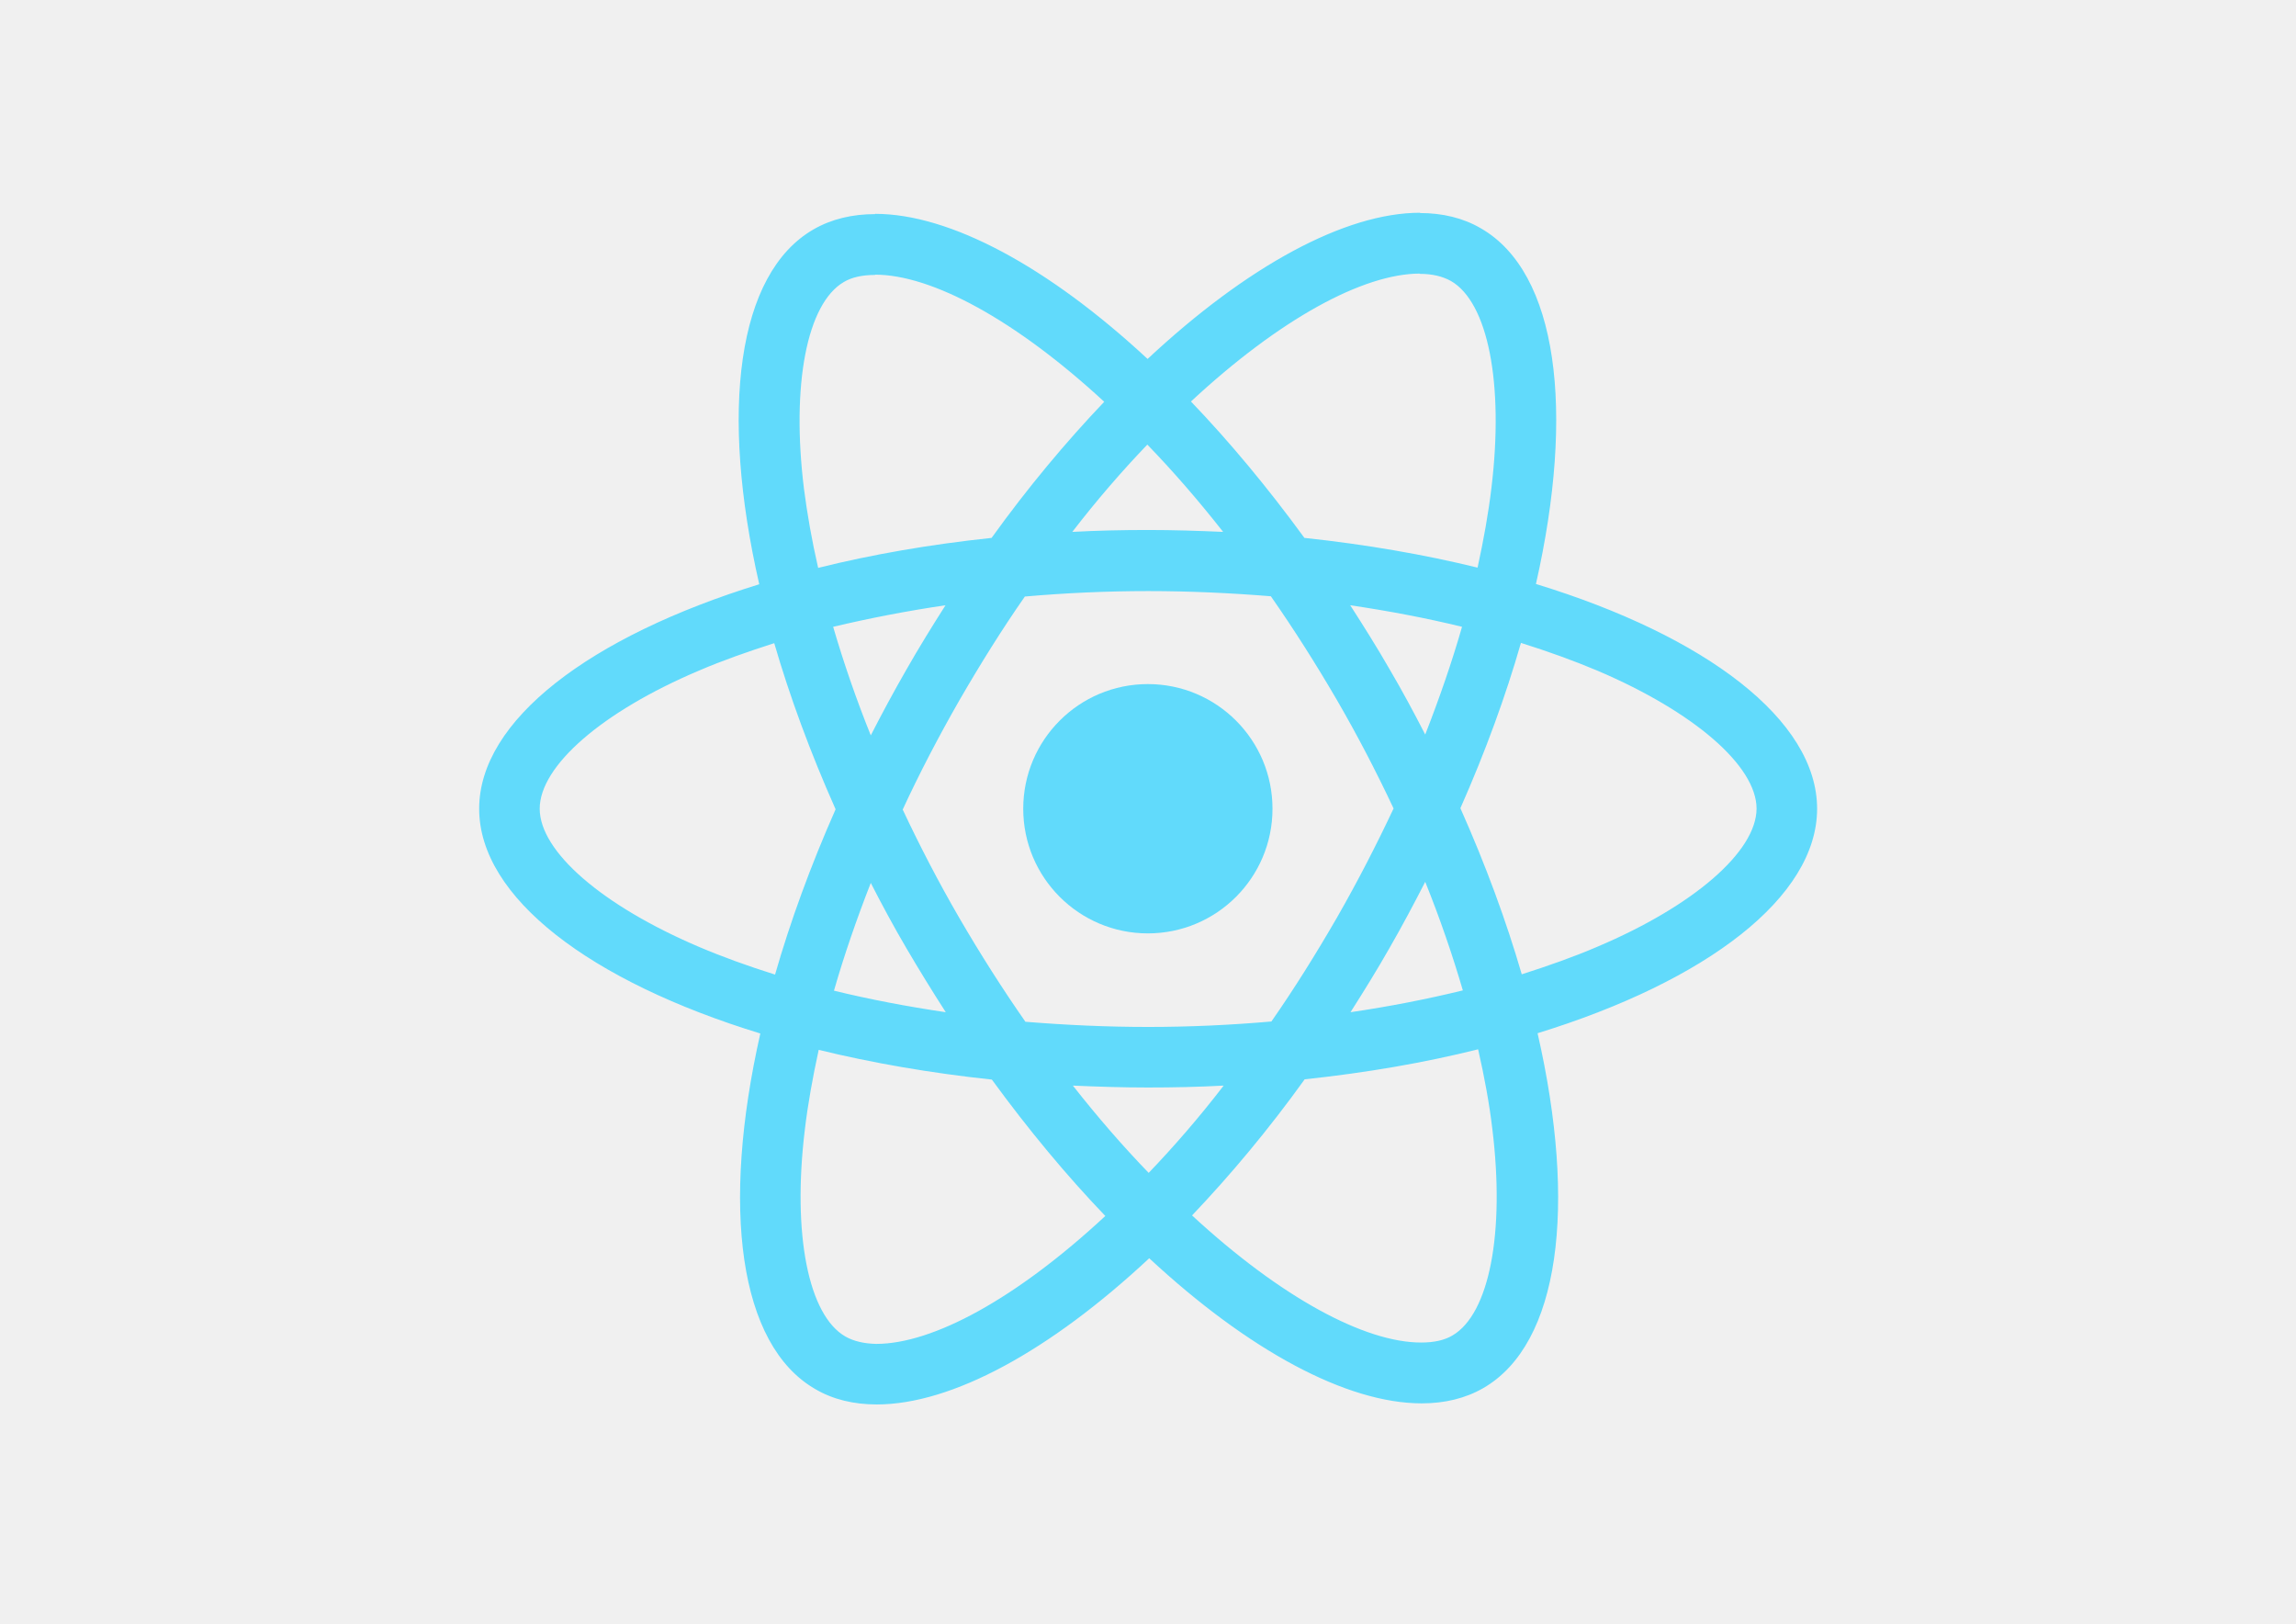
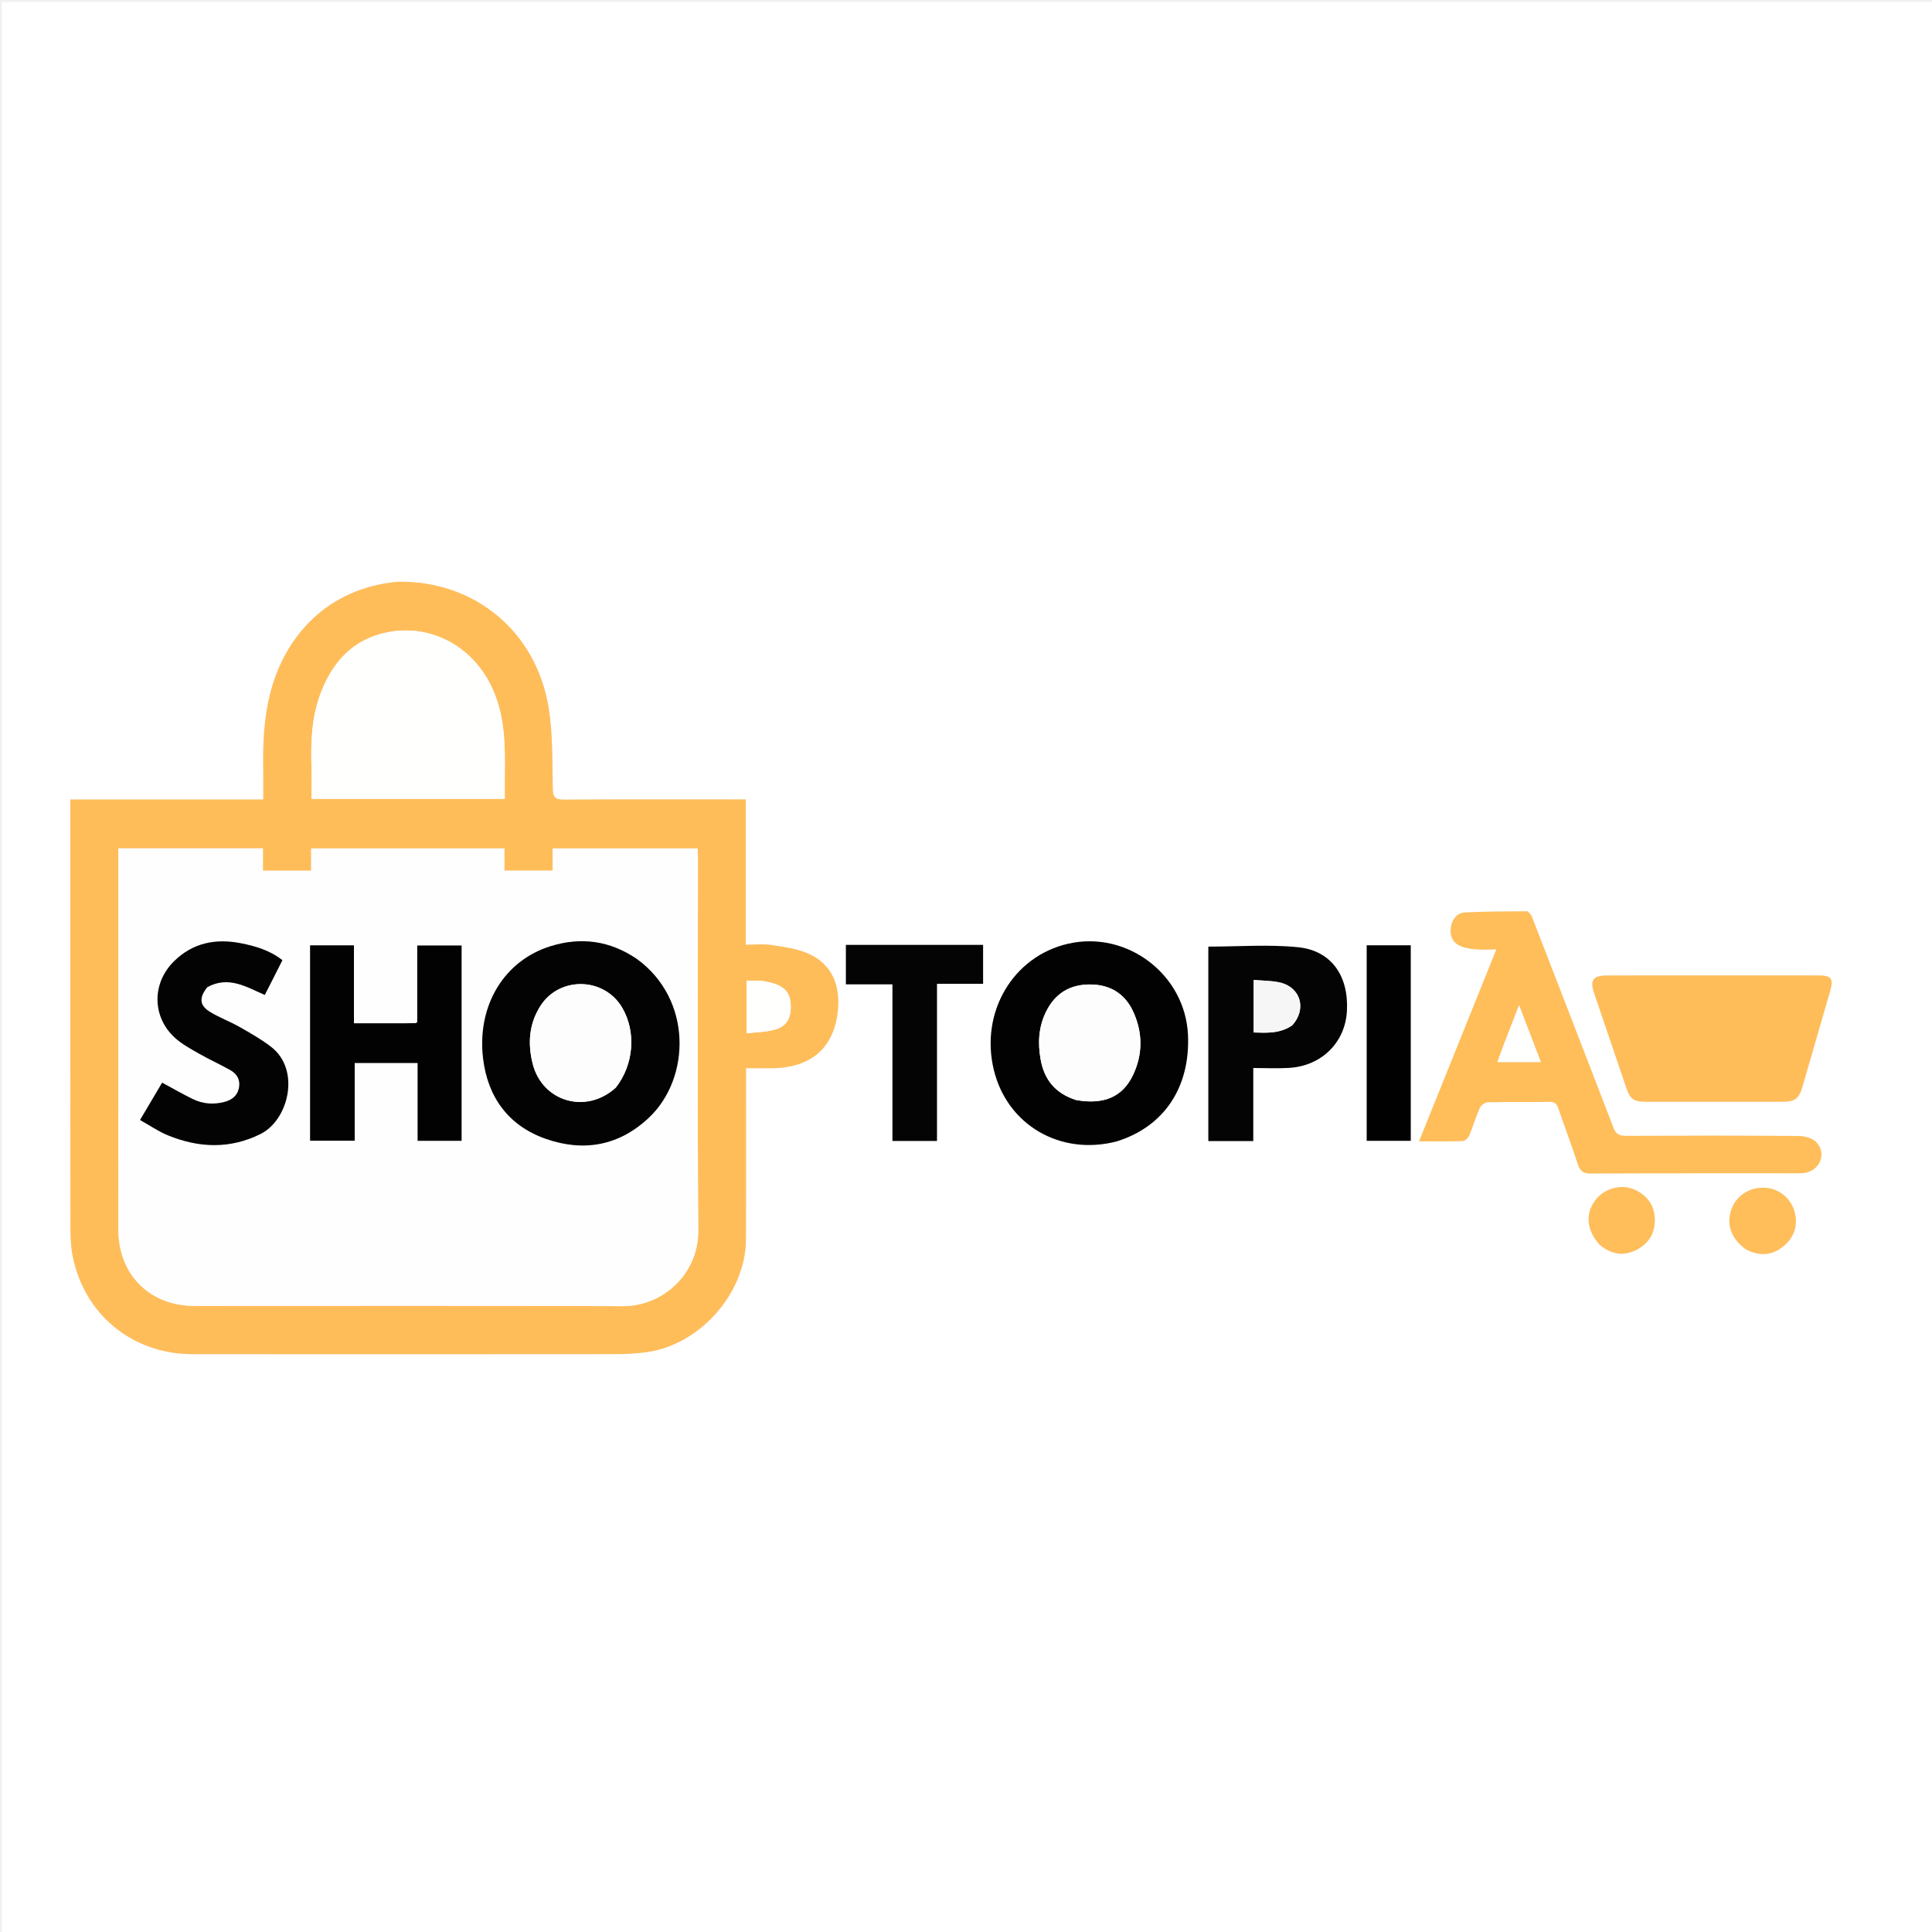
- <svg xmlns="http://www.w3.org/2000/svg" viewBox="0 0 841.9 595.3">
-   <g fill="#61DAFB">
-     <path d="M666.3 296.5c0-32.5-40.7-63.3-103.1-82.4 14.4-63.6 8-114.2-20.2-130.4-6.5-3.8-14.1-5.6-22.4-5.6v22.3c4.6 0 8.3.9 11.4 2.6 13.6 7.8 19.5 37.5 14.9 75.7-1.1 9.4-2.9 19.3-5.1 29.4-19.6-4.8-41-8.5-63.5-10.9-13.5-18.5-27.5-35.3-41.6-50 32.6-30.3 63.2-46.9 84-46.9V78c-27.5 0-63.5 19.6-99.9 53.6-36.4-33.8-72.4-53.2-99.9-53.2v22.3c20.7 0 51.4 16.5 84 46.6-14 14.7-28 31.4-41.3 49.9-22.6 2.4-44 6.1-63.6 11-2.3-10-4-19.7-5.2-29-4.7-38.2 1.1-67.9 14.6-75.8 3-1.8 6.9-2.6 11.5-2.6V78.5c-8.4 0-16 1.8-22.6 5.6-28.1 16.2-34.4 66.7-19.9 130.1-62.2 19.2-102.7 49.9-102.7 82.3 0 32.5 40.7 63.3 103.1 82.4-14.4 63.6-8 114.2 20.2 130.4 6.5 3.8 14.1 5.6 22.5 5.6 27.5 0 63.5-19.6 99.9-53.6 36.4 33.8 72.4 53.2 99.9 53.2 8.4 0 16-1.8 22.6-5.6 28.1-16.2 34.4-66.7 19.9-130.1 62-19.1 102.5-49.9 102.5-82.3zm-130.2-66.7c-3.7 12.9-8.3 26.2-13.5 39.5-4.1-8-8.4-16-13.1-24-4.6-8-9.5-15.8-14.4-23.4 14.2 2.1 27.9 4.7 41 7.9zm-45.8 106.5c-7.8 13.5-15.8 26.3-24.1 38.2-14.9 1.3-30 2-45.2 2-15.1 0-30.2-.7-45-1.9-8.3-11.9-16.4-24.6-24.2-38-7.6-13.1-14.5-26.4-20.8-39.8 6.2-13.4 13.2-26.8 20.7-39.9 7.8-13.5 15.8-26.3 24.1-38.2 14.9-1.3 30-2 45.2-2 15.1 0 30.2.7 45 1.9 8.3 11.9 16.4 24.6 24.2 38 7.6 13.1 14.5 26.4 20.8 39.8-6.3 13.4-13.2 26.8-20.7 39.9zm32.3-13c5.4 13.4 10 26.8 13.8 39.8-13.1 3.2-26.9 5.9-41.2 8 4.9-7.7 9.8-15.6 14.4-23.7 4.6-8 8.9-16.1 13-24.1zM421.2 430c-9.3-9.6-18.6-20.3-27.8-32 9 .4 18.2.7 27.5.7 9.4 0 18.7-.2 27.8-.7-9 11.7-18.3 22.4-27.5 32zm-74.4-58.9c-14.2-2.1-27.9-4.7-41-7.9 3.7-12.9 8.3-26.2 13.5-39.5 4.1 8 8.4 16 13.1 24 4.7 8 9.5 15.8 14.4 23.4zM420.7 163c9.3 9.6 18.6 20.3 27.8 32-9-.4-18.2-.7-27.5-.7-9.4 0-18.7.2-27.8.7 9-11.7 18.3-22.4 27.5-32zm-74 58.9c-4.9 7.7-9.8 15.6-14.4 23.7-4.6 8-8.9 16-13 24-5.4-13.4-10-26.8-13.8-39.8 13.1-3.1 26.9-5.8 41.2-7.9zm-90.5 125.2c-35.4-15.1-58.3-34.9-58.3-50.6 0-15.7 22.9-35.6 58.3-50.6 8.6-3.7 18-7 27.7-10.1 5.7 19.6 13.2 40 22.5 60.9-9.2 20.8-16.6 41.1-22.2 60.6-9.9-3.1-19.3-6.5-28-10.2zM310 490c-13.6-7.8-19.5-37.5-14.9-75.7 1.1-9.4 2.9-19.3 5.1-29.4 19.6 4.8 41 8.5 63.5 10.9 13.5 18.5 27.5 35.3 41.6 50-32.6 30.3-63.2 46.9-84 46.9-4.5-.1-8.3-1-11.3-2.7zm237.2-76.2c4.7 38.2-1.1 67.9-14.6 75.8-3 1.8-6.9 2.6-11.5 2.6-20.7 0-51.4-16.5-84-46.6 14-14.7 28-31.4 41.3-49.9 22.6-2.4 44-6.1 63.6-11 2.3 10.1 4.1 19.8 5.2 29.1zm38.5-66.7c-8.6 3.7-18 7-27.7 10.1-5.7-19.6-13.2-40-22.5-60.9 9.2-20.8 16.6-41.1 22.2-60.6 9.9 3.1 19.3 6.5 28.1 10.2 35.4 15.1 58.3 34.9 58.3 50.6-.1 15.7-23 35.6-58.4 50.6zM320.8 78.4z" />
-     <circle cx="420.9" cy="296.5" r="45.7" />
-     <path d="M520.5 78.1z" />
-   </g>
+ <svg xmlns="http://www.w3.org/2000/svg" version="1.1" id="Layer_1" x="0px" y="0px" width="100%" viewBox="0 0 1080 1080" enable-background="new 0 0 1080 1080" xml:space="preserve">
+   <path fill="#FFFFFF" opacity="1" stroke="none" d=" M598,1081   C398.69,1081 199.879,1081 1.034,1081   C1.034,721.065 1.034,361.129 1.034,1.097   C360.894,1.097 720.788,1.097 1080.841,1.097   C1080.841,361 1080.841,721 1080.841,1081   C920.128,1081 759.314,1081 598,1081  M221.84,325.216   C183.238,328.793 158.962,355.395 150.846,388.373   C147.548,401.775 146.937,415.325 147.141,429.003   C147.227,434.778 147.155,440.556 147.155,446.926   C110.966,446.926 75.411,446.926 39.31,446.926   C39.31,449.322 39.31,451.116 39.31,452.909   C39.31,530.063 39.286,607.217 39.359,684.371   C39.365,690.18 39.462,696.103 40.547,701.776   C46.827,734.609 73.955,756.952 107.481,756.98   C186.635,757.048 265.789,757.021 344.943,756.959   C350.249,756.954 355.588,756.597 360.855,755.946   C390.804,752.244 416.836,723.108 416.982,693.005   C417.128,663.01 417.035,633.015 417.047,603.019   C417.047,601.244 417.047,599.468 417.047,597.142   C422.448,597.142 427.241,597.203 432.031,597.132   C453.581,596.81 466.581,585.53 468.43,564.194   C469.544,551.341 465.557,539.045 451.68,533.006   C445.299,530.229 438.004,529.322 431.019,528.248   C426.547,527.561 421.885,528.119 416.905,528.119   C416.905,500.632 416.905,474.034 416.905,446.877   C414.54,446.877 412.585,446.877 410.629,446.877   C378.801,446.877 346.972,446.775 315.146,446.985   C310.301,447.017 309.132,445.594 309.02,440.845   C308.664,425.73 309.115,410.396 306.686,395.568   C299.68,352.817 265.057,324.387 221.84,325.216  M855.979,511.435   C855.158,510.733 854.334,509.417 853.518,509.422   C842.038,509.487 830.547,509.501 819.084,510.05   C814.677,510.261 811.936,513.565 811.123,517.883   C810.323,522.135 811.504,526.171 815.337,528.32   C817.96,529.791 821.271,530.32 824.34,530.633   C828.069,531.014 831.865,530.724 836.478,530.724   C821.937,566.82 807.743,602.055 793.265,637.996   C802.085,637.996 809.898,638.141 817.694,637.852   C818.971,637.804 820.741,636.081 821.315,634.724   C823.452,629.674 824.965,624.355 827.204,619.357   C827.869,617.874 830.128,616.205 831.694,616.169   C843.187,615.9 854.692,616.121 866.189,615.955   C869.053,615.913 870.245,616.959 871.128,619.563   C874.649,629.952 878.591,640.202 881.954,650.639   C883.228,654.592 884.958,656.019 889.268,655.998   C927.6,655.808 965.934,655.891 1004.267,655.877   C1005.927,655.876 1007.627,655.917 1009.239,655.593   C1017.648,653.902 1021.193,644.451 1015.216,638.396   C1013.015,636.167 1008.742,635.049 1005.402,635.023   C973.237,634.779 941.07,634.814 908.904,634.961   C905.2,634.978 903.314,633.986 901.936,630.397   C886.79,590.961 871.471,551.59 855.979,511.435  M960.5,545.278   C939.845,545.278 919.189,545.233 898.534,545.302   C890.372,545.329 888.629,547.83 891.205,555.428   C897.183,573.063 903.181,590.692 909.189,608.317   C911.242,614.339 913.409,615.878 919.849,615.88   C945.335,615.892 970.821,615.892 996.307,615.881   C1003.463,615.878 1005.646,614.187 1007.658,607.232   C1012.785,589.511 1017.907,571.788 1023.045,554.07   C1025.069,547.091 1023.765,545.293 1016.47,545.285   C998.147,545.264 979.823,545.278 960.5,545.278  M624.513,638.008   C650.681,629.876 665.351,607.872 664.093,578.643   C662.638,544.857 630.132,520.033 597.164,527.531   C566.214,534.57 547.737,565.93 555.57,598.125   C563.036,628.814 592.629,646.203 624.513,638.008  M675.469,625.481   C675.469,629.588 675.469,633.695 675.469,637.863   C684.052,637.863 692.022,637.863 700.585,637.863   C700.585,624.321 700.585,610.912 700.585,597.023   C707.652,597.023 714.149,597.357 720.602,596.96   C738.841,595.84 752,582.719 752.942,565.087   C753.982,545.611 744.265,531.422 725.738,529.52   C709.318,527.835 692.589,529.167 675.469,529.167   C675.469,560.587 675.469,592.537 675.469,625.481  M537.48,528.186   C516.022,528.186 494.565,528.186 472.857,528.186   C472.857,535.653 472.857,542.741 472.857,550.26   C481.514,550.26 489.949,550.26 498.874,550.26   C498.874,579.734 498.874,608.783 498.874,637.803   C507.333,637.803 515.284,637.803 523.781,637.803   C523.781,608.564 523.781,579.522 523.781,549.979   C532.718,549.979 541.117,549.979 549.555,549.979   C549.555,542.544 549.555,535.621 549.555,528.186   C545.71,528.186 542.09,528.186 537.48,528.186  M763.995,564.5   C763.995,588.92 763.995,613.34 763.995,637.724   C772.618,637.724 780.687,637.724 788.613,637.724   C788.613,601.086 788.613,564.725 788.613,528.423   C780.296,528.423 772.361,528.423 763.995,528.423   C763.995,540.264 763.995,551.882 763.995,564.5  M976.191,698.501   C983.176,702.194 990.023,702.043 996.322,697.168   C1002.319,692.527 1005.036,686.274 1003.488,678.684   C1001.791,670.359 994.864,664.436 986.756,663.973   C978.184,663.484 970.789,668.161 967.924,675.882   C964.837,684.205 967.641,692.404 976.191,698.501  M894.479,696.078   C900.754,701.209 907.603,702.444 914.901,698.623   C921.869,694.975 925.364,689.088 925.026,681.133   C924.704,673.54 920.689,668.31 914.045,665.156   C906.454,661.553 896.616,664.304 891.658,671.093   C886.083,678.725 886.914,687.724 894.479,696.078  z" />
+   <path fill="#FFBD5A" opacity="1" stroke="none" d=" M222.302,325.205   C265.057,324.387 299.68,352.817 306.686,395.568   C309.115,410.396 308.664,425.73 309.02,440.845   C309.132,445.594 310.301,447.017 315.146,446.985   C346.972,446.775 378.801,446.877 410.629,446.877   C412.585,446.877 414.54,446.877 416.905,446.877   C416.905,474.034 416.905,500.632 416.905,528.119   C421.885,528.119 426.547,527.561 431.019,528.248   C438.004,529.322 445.299,530.229 451.68,533.006   C465.557,539.045 469.544,551.341 468.43,564.194   C466.581,585.53 453.581,596.81 432.031,597.132   C427.241,597.203 422.448,597.142 417.047,597.142   C417.047,599.468 417.047,601.244 417.047,603.019   C417.035,633.015 417.128,663.01 416.982,693.005   C416.836,723.108 390.804,752.244 360.855,755.946   C355.588,756.597 350.249,756.954 344.943,756.959   C265.789,757.021 186.635,757.048 107.481,756.98   C73.955,756.952 46.827,734.609 40.547,701.776   C39.462,696.103 39.365,690.18 39.359,684.371   C39.286,607.217 39.31,530.063 39.31,452.909   C39.31,451.116 39.31,449.322 39.31,446.926   C75.411,446.926 110.966,446.926 147.155,446.926   C147.155,440.556 147.227,434.778 147.141,429.003   C146.937,415.325 147.548,401.775 150.846,388.373   C158.962,355.395 183.238,328.793 222.302,325.205  M66.158,590.5   C66.158,622.826 66.112,655.153 66.174,687.479   C66.221,712.471 83.696,729.978 108.609,729.988   C188.425,730.02 268.242,729.783 348.056,730.139   C370.526,730.239 390.495,712.154 390.326,687.86   C389.843,618.378 390.159,548.891 390.147,479.406   C390.146,477.656 389.982,475.906 389.9,474.279   C362.708,474.279 336.146,474.279 308.936,474.279   C308.936,478.717 308.936,482.769 308.936,486.727   C299.713,486.727 291.146,486.727 281.941,486.727   C281.941,482.291 281.941,478.239 281.941,474.267   C245.727,474.267 210.166,474.267 173.958,474.267   C173.958,478.692 173.958,482.746 173.958,486.739   C164.735,486.739 156.168,486.739 146.963,486.739   C146.963,482.317 146.963,478.262 146.963,474.258   C119.747,474.258 93.184,474.258 66.158,474.258   C66.158,512.92 66.158,551.21 66.158,590.5  M282.158,438.445   C282.127,430.784 282.389,423.107 282.001,415.464   C281.316,401.96 278.605,389.037 271.131,377.324   C258.972,358.271 237.433,349.062 216.022,353.569   C196.988,357.575 185.629,370.355 179.076,387.987   C174.125,401.309 173.7,415.19 174.128,429.182   C174.304,434.941 174.157,440.71 174.157,446.574   C210.462,446.574 246.021,446.574 282.158,446.574   C282.158,443.991 282.158,441.707 282.158,438.445  M425.135,548.189   C422.556,548.189 419.977,548.189 417.322,548.189   C417.322,558.114 417.322,567.335 417.322,577.653   C422.868,576.974 428.193,576.941 433.145,575.563   C439.683,573.745 442.18,569.335 442.053,562.337   C441.934,555.706 439.25,552.003 432.767,549.85   C430.58,549.124 428.272,548.762 425.135,548.189  z" />
+   <path fill="#FFBE5A" opacity="1" stroke="none" d=" M856.089,511.819   C871.471,551.59 886.79,590.961 901.936,630.397   C903.314,633.986 905.2,634.978 908.904,634.961   C941.07,634.814 973.237,634.779 1005.402,635.023   C1008.742,635.049 1013.015,636.167 1015.216,638.396   C1021.193,644.451 1017.648,653.902 1009.239,655.593   C1007.627,655.917 1005.927,655.876 1004.267,655.877   C965.934,655.891 927.6,655.808 889.268,655.998   C884.958,656.019 883.228,654.592 881.954,650.639   C878.591,640.202 874.649,629.952 871.128,619.563   C870.245,616.959 869.053,615.913 866.189,615.955   C854.692,616.121 843.187,615.9 831.694,616.169   C830.128,616.205 827.869,617.874 827.204,619.357   C824.965,624.355 823.452,629.674 821.315,634.724   C820.741,636.081 818.971,637.804 817.694,637.852   C809.898,638.141 802.085,637.996 793.265,637.996   C807.743,602.055 821.937,566.82 836.478,530.724   C831.865,530.724 828.069,531.014 824.34,530.633   C821.271,530.32 817.96,529.791 815.337,528.32   C811.504,526.171 810.323,522.135 811.123,517.883   C811.936,513.565 814.677,510.261 819.084,510.05   C830.547,509.501 842.038,509.487 853.518,509.422   C854.334,509.417 855.158,510.733 856.089,511.819  M840.285,584.784   C839.23,587.703 838.175,590.621 837.073,593.672   C845.291,593.672 853.005,593.672 861.324,593.672   C857.301,583.188 853.482,573.233 849.157,561.96   C845.959,570.243 843.288,577.164 840.285,584.784  z" />
+   <path fill="#FFBD5A" opacity="1" stroke="none" d=" M961,545.278   C979.823,545.278 998.147,545.264 1016.47,545.285   C1023.765,545.293 1025.069,547.091 1023.045,554.07   C1017.907,571.788 1012.785,589.511 1007.658,607.232   C1005.646,614.187 1003.463,615.878 996.307,615.881   C970.821,615.892 945.335,615.892 919.849,615.88   C913.409,615.878 911.242,614.339 909.189,608.317   C903.181,590.692 897.183,573.063 891.205,555.428   C888.629,547.83 890.372,545.329 898.534,545.302   C919.189,545.233 939.845,545.278 961,545.278  z" />
+   <path fill="#020202" opacity="1" stroke="none" d=" M624.112,638.086   C592.629,646.203 563.036,628.814 555.57,598.125   C547.737,565.93 566.214,534.57 597.164,527.531   C630.132,520.033 662.638,544.857 664.093,578.643   C665.351,607.872 650.681,629.876 624.112,638.086  M601.812,614.979   C617.209,617.669 627.703,613.11 633.496,600.676   C638.84,589.205 638.791,577.426 633.646,565.905   C629.069,555.656 620.839,550.437 609.605,550.328   C598.239,550.217 589.863,555.185 584.768,565.505   C580.535,574.078 580.078,583.038 581.727,592.26   C583.745,603.549 589.947,611.263 601.812,614.979  z" />
+   <path fill="#040404" opacity="1" stroke="none" d=" M675.469,624.984   C675.469,592.537 675.469,560.587 675.469,529.167   C692.589,529.167 709.318,527.835 725.738,529.52   C744.265,531.422 753.982,545.611 752.942,565.087   C752,582.719 738.841,595.84 720.602,596.96   C714.149,597.357 707.652,597.023 700.585,597.023   C700.585,610.912 700.585,624.321 700.585,637.863   C692.022,637.863 684.052,637.863 675.469,637.863   C675.469,633.695 675.469,629.588 675.469,624.984  M722.497,573.063   C730.619,564.041 727.093,551.833 715.349,549.204   C710.722,548.168 705.845,548.248 700.817,547.796   C700.817,557.977 700.817,567.494 700.817,577.167   C708.362,577.395 715.528,577.806 722.497,573.063  z" />
+   <path fill="#040404" opacity="1" stroke="none" d=" M537.975,528.186   C542.09,528.186 545.71,528.186 549.555,528.186   C549.555,535.621 549.555,542.544 549.555,549.979   C541.117,549.979 532.718,549.979 523.781,549.979   C523.781,579.522 523.781,608.564 523.781,637.803   C515.284,637.803 507.333,637.803 498.874,637.803   C498.874,608.783 498.874,579.734 498.874,550.26   C489.949,550.26 481.514,550.26 472.857,550.26   C472.857,542.741 472.857,535.653 472.857,528.186   C494.565,528.186 516.022,528.186 537.975,528.186  z" />
+   <path fill="#010101" opacity="1" stroke="none" d=" M763.995,564   C763.995,551.882 763.995,540.264 763.995,528.423   C772.361,528.423 780.296,528.423 788.613,528.423   C788.613,564.725 788.613,601.086 788.613,637.724   C780.687,637.724 772.618,637.724 763.995,637.724   C763.995,613.34 763.995,588.92 763.995,564  z" />
+   <path fill="#FFBE5A" opacity="1" stroke="none" d=" M975.863,698.318   C967.641,692.404 964.837,684.205 967.924,675.882   C970.789,668.161 978.184,663.484 986.756,663.973   C994.864,664.436 1001.791,670.359 1003.488,678.684   C1005.036,686.274 1002.319,692.527 996.322,697.168   C990.023,702.043 983.176,702.194 975.863,698.318  z" />
+   <path fill="#FFBE5A" opacity="1" stroke="none" d=" M894.199,695.844   C886.914,687.724 886.083,678.725 891.658,671.093   C896.616,664.304 906.454,661.553 914.045,665.156   C920.689,668.31 924.704,673.54 925.026,681.133   C925.364,689.088 921.869,694.975 914.901,698.623   C907.603,702.444 900.754,701.209 894.199,695.844  z" />
+   <path fill="#FEFEFE" opacity="1" stroke="none" d=" M66.158,590   C66.158,551.21 66.158,512.92 66.158,474.258   C93.184,474.258 119.747,474.258 146.963,474.258   C146.963,478.262 146.963,482.317 146.963,486.739   C156.168,486.739 164.735,486.739 173.958,486.739   C173.958,482.746 173.958,478.692 173.958,474.267   C210.166,474.267 245.727,474.267 281.941,474.267   C281.941,478.239 281.941,482.291 281.941,486.727   C291.146,486.727 299.713,486.727 308.936,486.727   C308.936,482.769 308.936,478.717 308.936,474.279   C336.146,474.279 362.708,474.279 389.9,474.279   C389.982,475.906 390.146,477.656 390.147,479.406   C390.159,548.891 389.843,618.378 390.326,687.86   C390.495,712.154 370.526,730.239 348.056,730.139   C268.242,729.783 188.425,730.02 108.609,729.988   C83.696,729.978 66.221,712.471 66.174,687.479   C66.112,655.153 66.158,622.826 66.158,590  M355.642,535.829   C340.902,525.811 324.883,523.691 308.035,528.84   C281.976,536.804 266.581,561.906 270.021,591.475   C272.56,613.303 284.247,629.286 305.024,636.592   C326.144,644.02 346.054,640.611 362.859,624.688   C386.1,602.666 387.141,558.585 355.642,535.829  M226.46,572.018   C217.032,572.018 207.605,572.018 197.857,572.018   C197.857,557.146 197.857,542.878 197.857,528.462   C189.459,528.462 181.397,528.462 173.331,528.462   C173.331,565.116 173.331,601.499 173.331,637.659   C181.746,637.659 189.821,637.659 198.279,637.659   C198.279,622.907 198.279,608.495 198.279,594.224   C210.125,594.224 221.573,594.224 233.443,594.224   C233.443,608.876 233.443,623.291 233.443,637.718   C241.964,637.718 250.054,637.718 258.032,637.718   C258.032,601.165 258.032,564.898 258.032,528.551   C249.714,528.551 241.671,528.551 233.241,528.551   C233.241,543.156 233.241,557.407 233.241,571.377   C232.711,571.747 232.576,571.922 232.437,571.925   C230.775,571.971 229.111,571.991 226.46,572.018  M116.202,551.579   C127.77,545.367 137.591,551.639 148.03,556.191   C151.313,549.709 154.583,543.25 157.875,536.75   C150.856,531.233 142.877,528.898 134.717,527.286   C120.687,524.515 107.872,526.938 97.316,537.307   C84.944,549.459 84.879,568.152 97.564,579.931   C101.509,583.594 106.469,586.251 111.197,588.962   C116.949,592.26 123.038,594.966 128.803,598.241   C132.352,600.257 134.39,603.455 133.626,607.829   C132.806,612.53 129.689,614.894 125.303,616.022   C119.257,617.576 113.344,617.101 107.788,614.388   C102.051,611.587 96.514,608.378 90.635,605.21   C86.709,611.843 82.689,618.635 78.277,626.088   C83.768,629.149 88.59,632.51 93.899,634.674   C111.124,641.698 128.391,642.435 145.535,633.964   C161.389,626.13 168.171,598.019 151.557,585.203   C146.085,580.982 139.983,577.522 133.952,574.096   C128.623,571.069 122.79,568.908 117.547,565.755   C111.5,562.12 111.117,557.812 116.202,551.579  z" />
+   <path fill="#FFFFFE" opacity="1" stroke="none" d=" M282.158,438.934   C282.158,441.707 282.158,443.991 282.158,446.574   C246.021,446.574 210.462,446.574 174.157,446.574   C174.157,440.71 174.304,434.941 174.128,429.182   C173.7,415.19 174.125,401.309 179.076,387.987   C185.629,370.355 196.988,357.575 216.022,353.569   C237.433,349.062 258.972,358.271 271.131,377.324   C278.605,389.037 281.316,401.96 282.001,415.464   C282.389,423.107 282.127,430.784 282.158,438.934  z" />
+   <path fill="#FFFFFE" opacity="1" stroke="none" d=" M425.577,548.211   C428.272,548.762 430.58,549.124 432.767,549.85   C439.25,552.003 441.934,555.706 442.053,562.337   C442.18,569.335 439.683,573.745 433.145,575.563   C428.193,576.941 422.868,576.974 417.322,577.653   C417.322,567.335 417.322,558.114 417.322,548.189   C419.977,548.189 422.556,548.189 425.577,548.211  z" />
+   <path fill="#FFFFFE" opacity="1" stroke="none" d=" M840.451,584.434   C843.288,577.164 845.959,570.243 849.157,561.96   C853.482,573.233 857.301,583.188 861.324,593.672   C853.005,593.672 845.291,593.672 837.073,593.672   C838.175,590.621 839.23,587.703 840.451,584.434  z" />
+   <path fill="#FDFDFD" opacity="1" stroke="none" d=" M601.408,614.904   C589.947,611.263 583.745,603.549 581.727,592.26   C580.078,583.038 580.535,574.078 584.768,565.505   C589.863,555.185 598.239,550.217 609.605,550.328   C620.839,550.437 629.069,555.656 633.646,565.905   C638.791,577.426 638.84,589.205 633.496,600.676   C627.703,613.11 617.209,617.669 601.408,614.904  z" />
+   <path fill="#F6F6F6" opacity="1" stroke="none" d=" M722.206,573.305   C715.528,577.806 708.362,577.395 700.817,577.167   C700.817,567.494 700.817,557.977 700.817,547.796   C705.845,548.248 710.722,548.168 715.349,549.204   C727.093,551.833 730.619,564.041 722.206,573.305  z" />
+   <path fill="#030303" opacity="1" stroke="none" d=" M355.946,536.019   C387.141,558.585 386.1,602.666 362.859,624.688   C346.054,640.611 326.144,644.02 305.024,636.592   C284.247,629.286 272.56,613.303 270.021,591.475   C266.581,561.906 281.976,536.804 308.035,528.84   C324.883,523.691 340.902,525.811 355.946,536.019  M344.358,607.834   C354.318,595.128 355.737,576.846 347.814,563.322   C337.741,546.127 312.655,545.606 302.015,562.454   C295.681,572.485 294.942,583.421 297.783,594.657   C303.145,615.862 327.605,623.093 344.358,607.834  z" />
+   <path fill="#020202" opacity="1" stroke="none" d=" M226.954,572.018   C229.111,571.991 230.775,571.971 232.437,571.925   C232.576,571.922 232.711,571.747 233.241,571.377   C233.241,557.407 233.241,543.156 233.241,528.551   C241.671,528.551 249.714,528.551 258.032,528.551   C258.032,564.898 258.032,601.165 258.032,637.718   C250.054,637.718 241.964,637.718 233.443,637.718   C233.443,623.291 233.443,608.876 233.443,594.224   C221.573,594.224 210.125,594.224 198.279,594.224   C198.279,608.495 198.279,622.907 198.279,637.659   C189.821,637.659 181.746,637.659 173.331,637.659   C173.331,601.499 173.331,565.116 173.331,528.462   C181.397,528.462 189.459,528.462 197.857,528.462   C197.857,542.878 197.857,557.146 197.857,572.018   C207.605,572.018 217.032,572.018 226.954,572.018  z" />
+   <path fill="#030303" opacity="1" stroke="none" d=" M115.892,551.824   C111.117,557.812 111.5,562.12 117.547,565.755   C122.79,568.908 128.623,571.069 133.952,574.096   C139.983,577.522 146.085,580.982 151.557,585.203   C168.171,598.019 161.389,626.13 145.535,633.964   C128.391,642.435 111.124,641.698 93.899,634.674   C88.59,632.51 83.768,629.149 78.277,626.088   C82.689,618.635 86.709,611.843 90.635,605.21   C96.514,608.378 102.051,611.587 107.788,614.388   C113.344,617.101 119.257,617.576 125.303,616.022   C129.689,614.894 132.806,612.53 133.626,607.829   C134.39,603.455 132.352,600.257 128.803,598.241   C123.038,594.966 116.949,592.26 111.197,588.962   C106.469,586.251 101.509,583.594 97.564,579.931   C84.879,568.152 84.944,549.459 97.316,537.307   C107.872,526.938 120.687,524.515 134.717,527.286   C142.877,528.898 150.856,531.233 157.875,536.75   C154.583,543.25 151.313,549.709 148.03,556.191   C137.591,551.639 127.77,545.367 115.892,551.824  z" />
+   <path fill="#FDFDFD" opacity="1" stroke="none" d=" M344.124,608.108   C327.605,623.093 303.145,615.862 297.783,594.657   C294.942,583.421 295.681,572.485 302.015,562.454   C312.655,545.606 337.741,546.127 347.814,563.322   C355.737,576.846 354.318,595.128 344.124,608.108  z" />
</svg>
